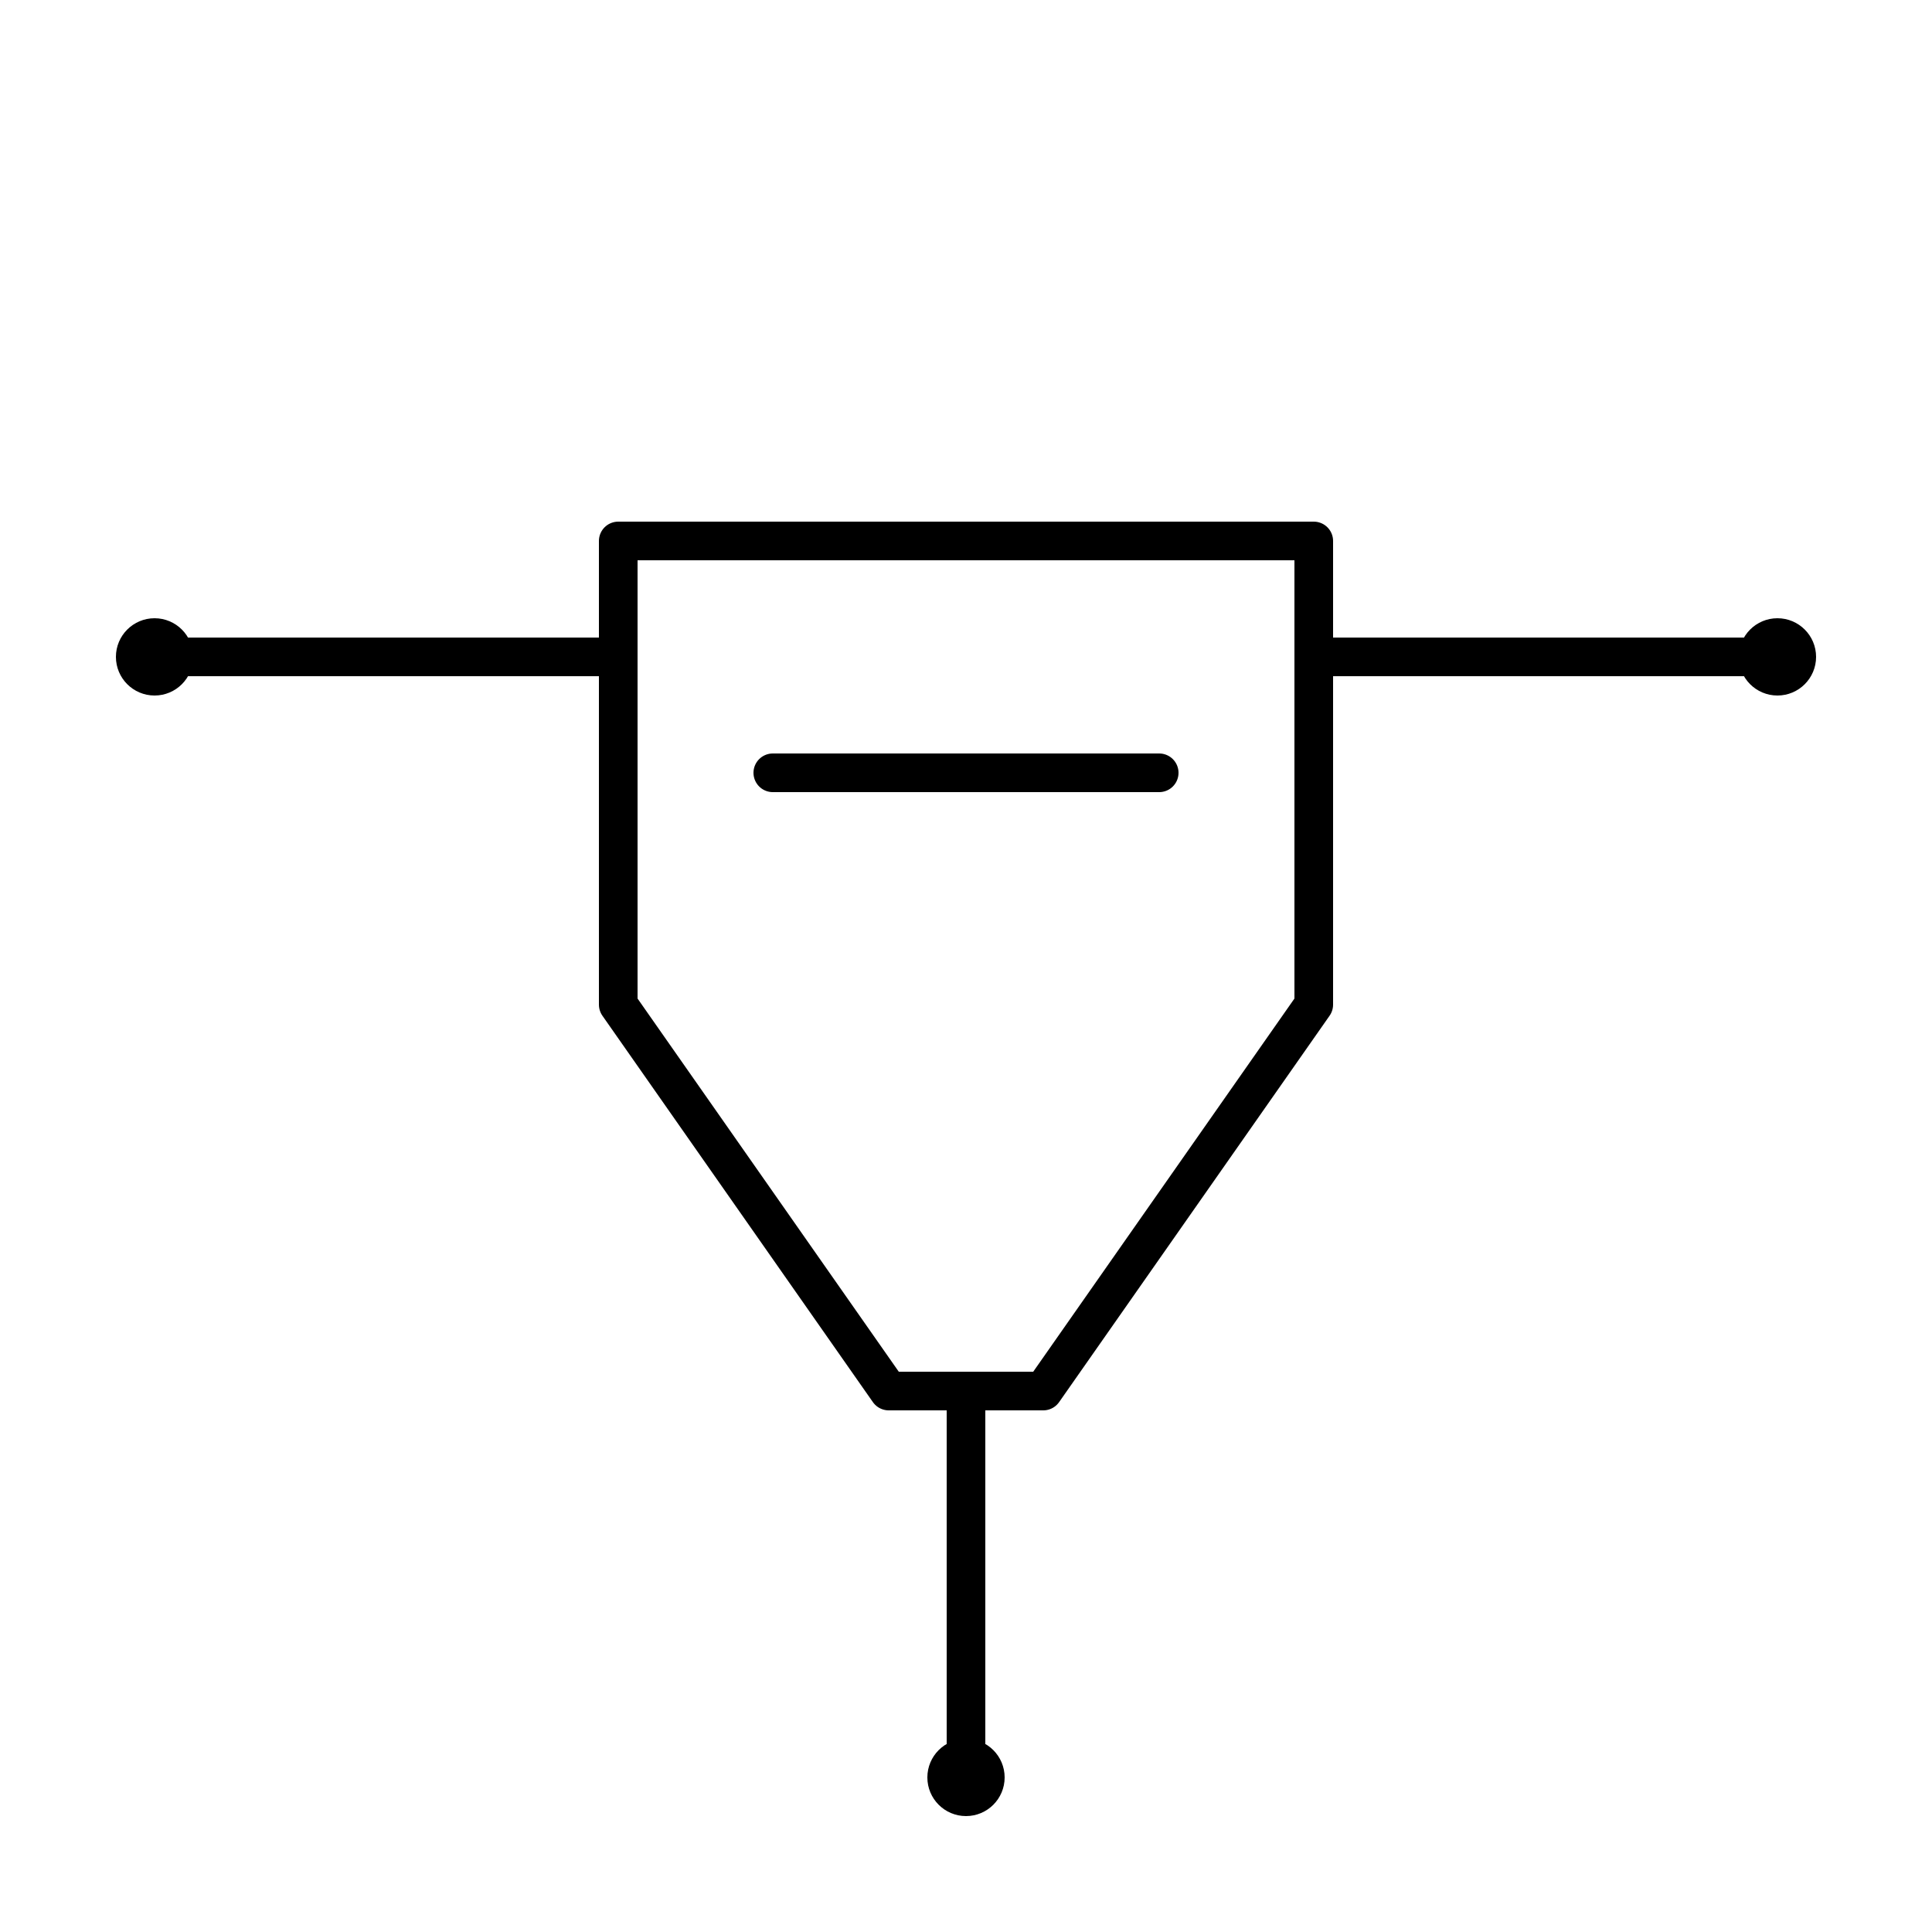
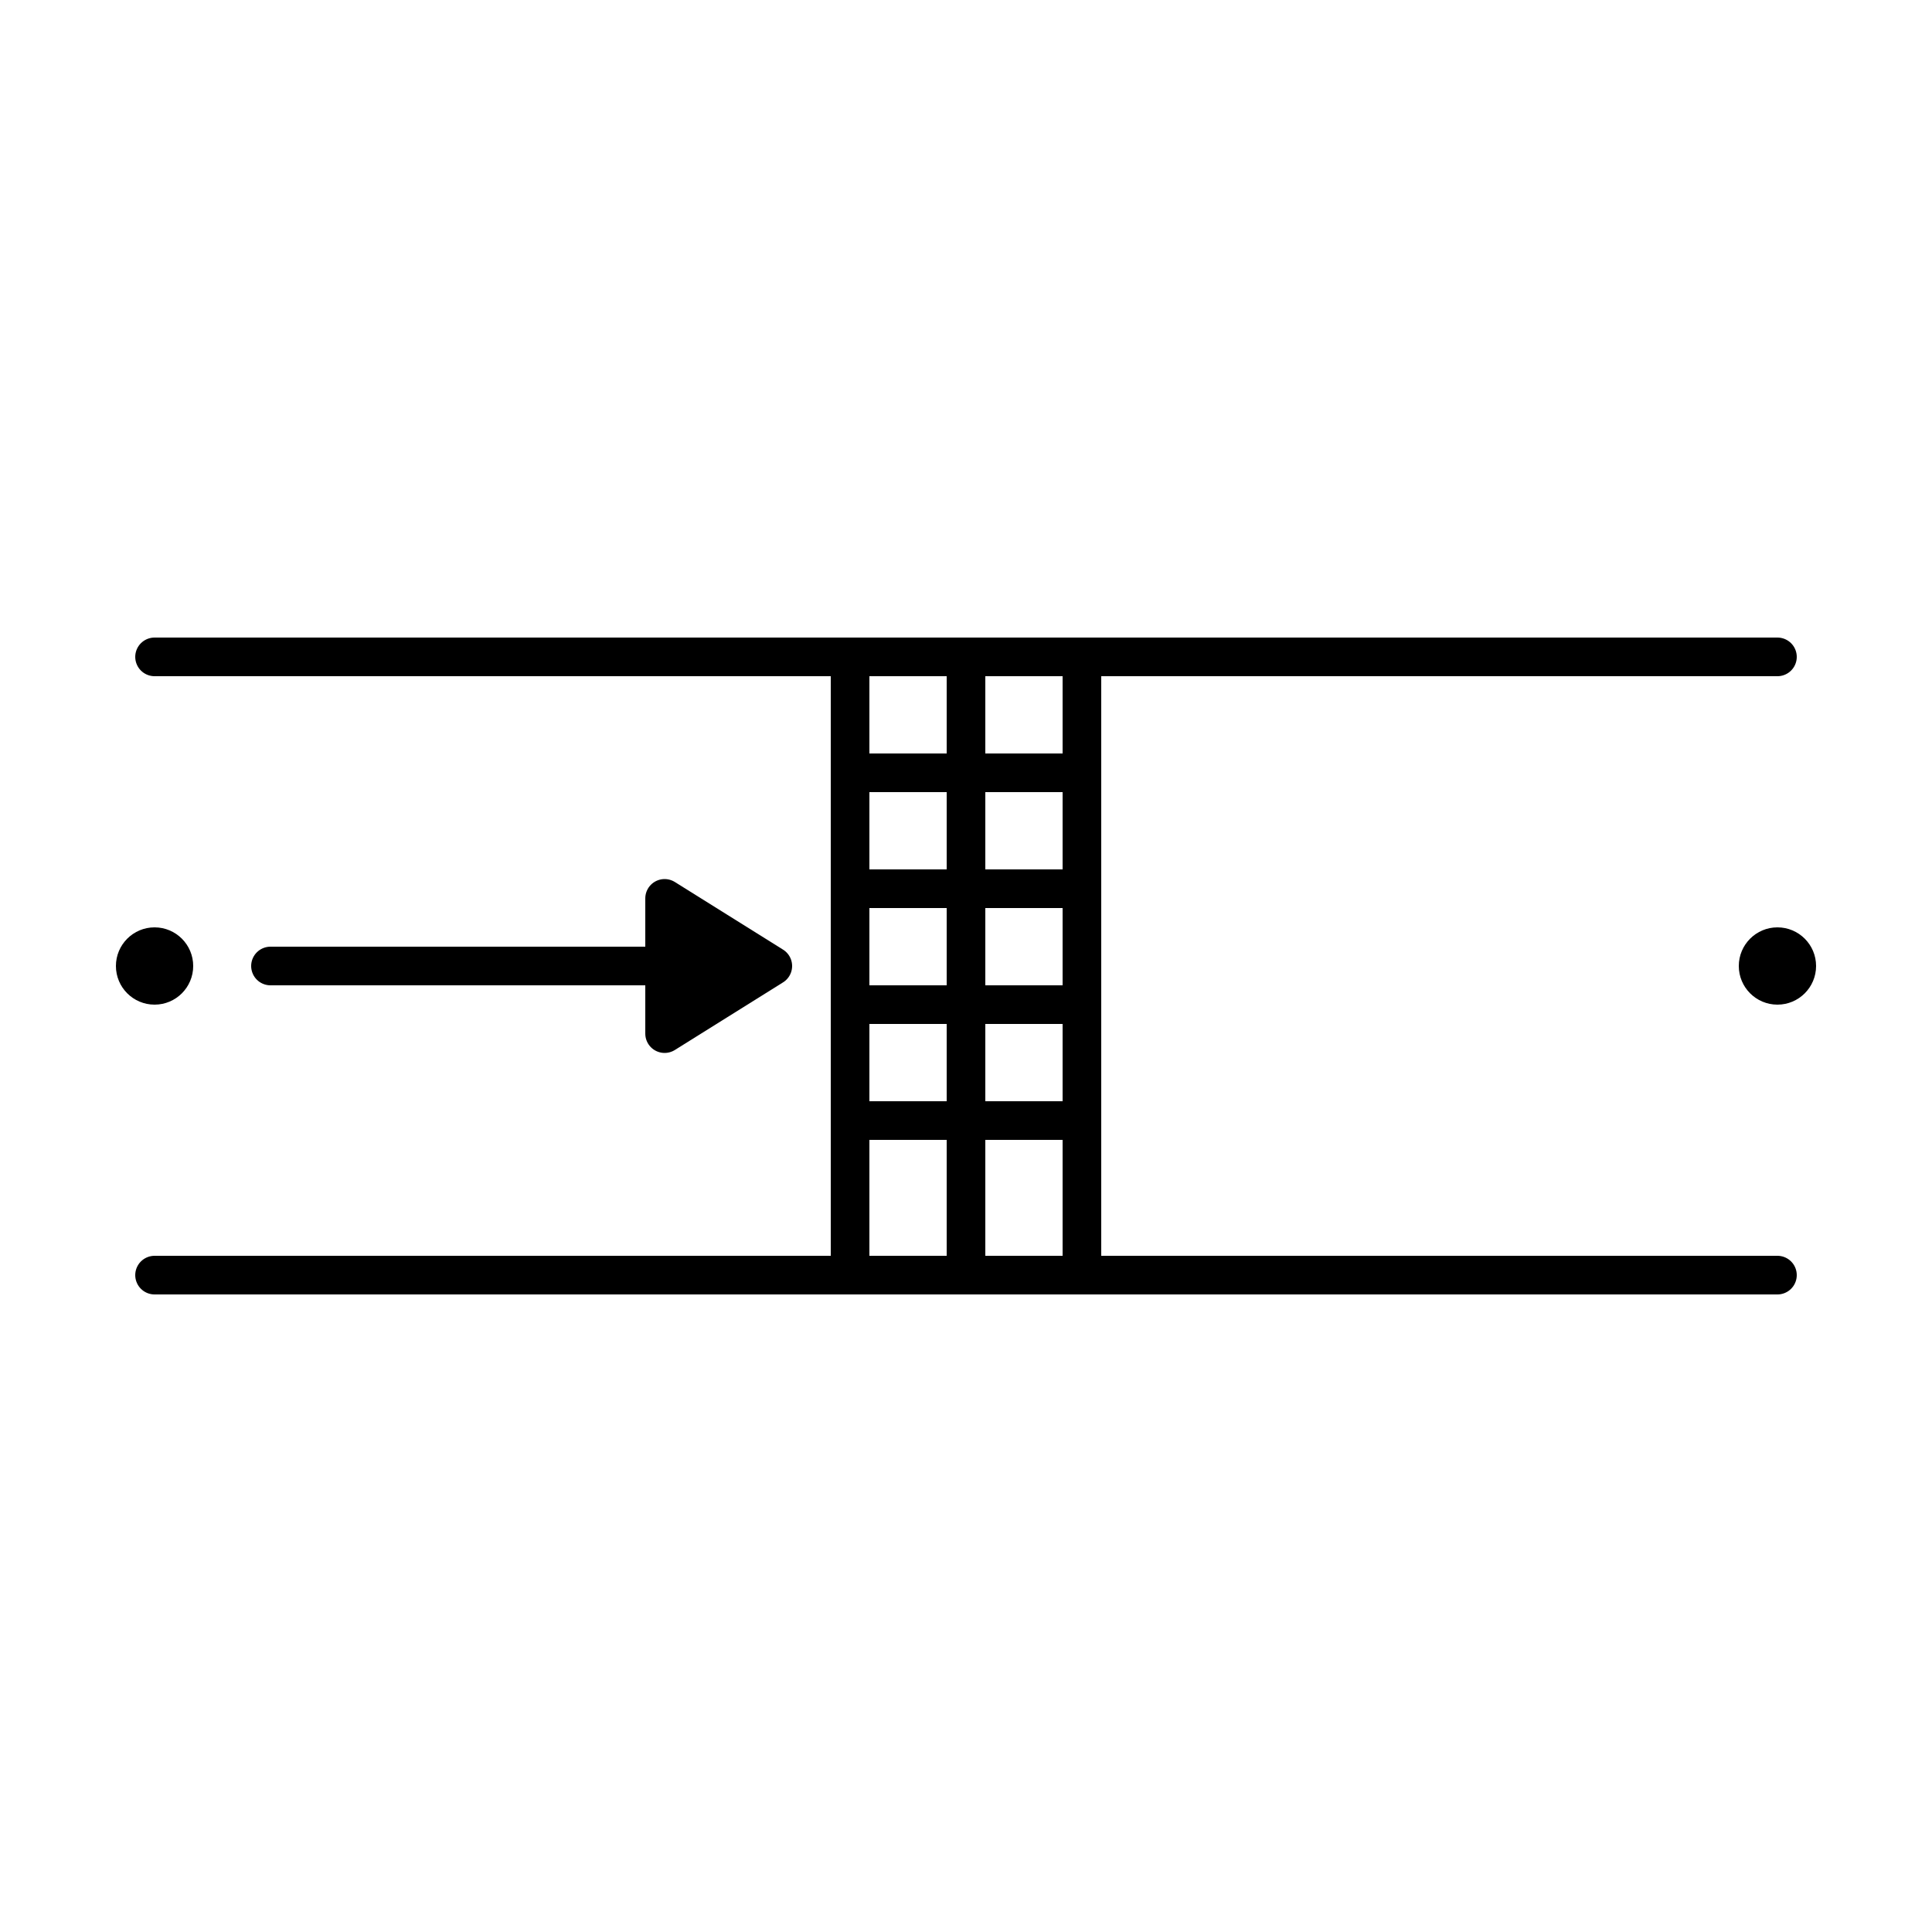
- <svg xmlns="http://www.w3.org/2000/svg" viewBox="0 0 100 100" width="100" height="100" role="img" aria-label="Séparateur à décantation" data-iso-part="12" data-iso-ref="X2617">
+ <svg xmlns="http://www.w3.org/2000/svg" viewBox="0 0 100 100" width="100" height="100" role="img" aria-label="Grille / tamis">
  <g fill="none" stroke="#000000" stroke-width="2" stroke-linecap="round" stroke-linejoin="round">
-     <polygon points="32,28 68,28 68,52 54,72 46,72 32,52" />
-     <line x1="40" y1="40" x2="60" y2="40" />
-     <line x1="32" y1="34" x2="8" y2="34" />
-     <line x1="68" y1="34" x2="92" y2="34" />
-     <line x1="50" y1="72" x2="50" y2="92" />
+     <line x1="8" y1="34" x2="92" y2="34" />
+     <line x1="8" y1="66" x2="92" y2="66" />
+     <line x1="44" y1="34" x2="44" y2="66" />
+     <line x1="50" y1="34" x2="50" y2="66" />
+     <line x1="56" y1="34" x2="56" y2="66" />
+     <line x1="44" y1="40" x2="56" y2="40" />
+     <line x1="44" y1="46" x2="56" y2="46" />
+     <line x1="44" y1="52" x2="56" y2="52" />
+     <line x1="44" y1="58" x2="56" y2="58" />
+     <line x1="14" y1="50" x2="36" y2="50" />
+     <polygon points="40,50 34.4,46.5 34.4,53.5" fill="#000000" />
  </g>
  <g class="ports">
-     <circle class="port" cx="8" cy="34" r="2.0" fill="#000000" stroke="none" data-port="port-w" data-dir="w" data-role="inlet" />
-     <circle class="port" cx="92" cy="34" r="2.0" fill="#000000" stroke="none" data-port="port-e" data-dir="e" data-role="outlet" />
-     <circle class="port" cx="50" cy="92" r="2.0" fill="#000000" stroke="none" data-port="port-s" data-dir="s" data-role="outlet" />
+     <circle class="port" cx="8" cy="50" r="2.0" fill="#000000" stroke="none" data-port="port-w" data-dir="w" data-role="inlet" />
+     <circle class="port" cx="92" cy="50" r="2.0" fill="#000000" stroke="none" data-port="port-e" data-dir="e" data-role="outlet" />
  </g>
</svg>
